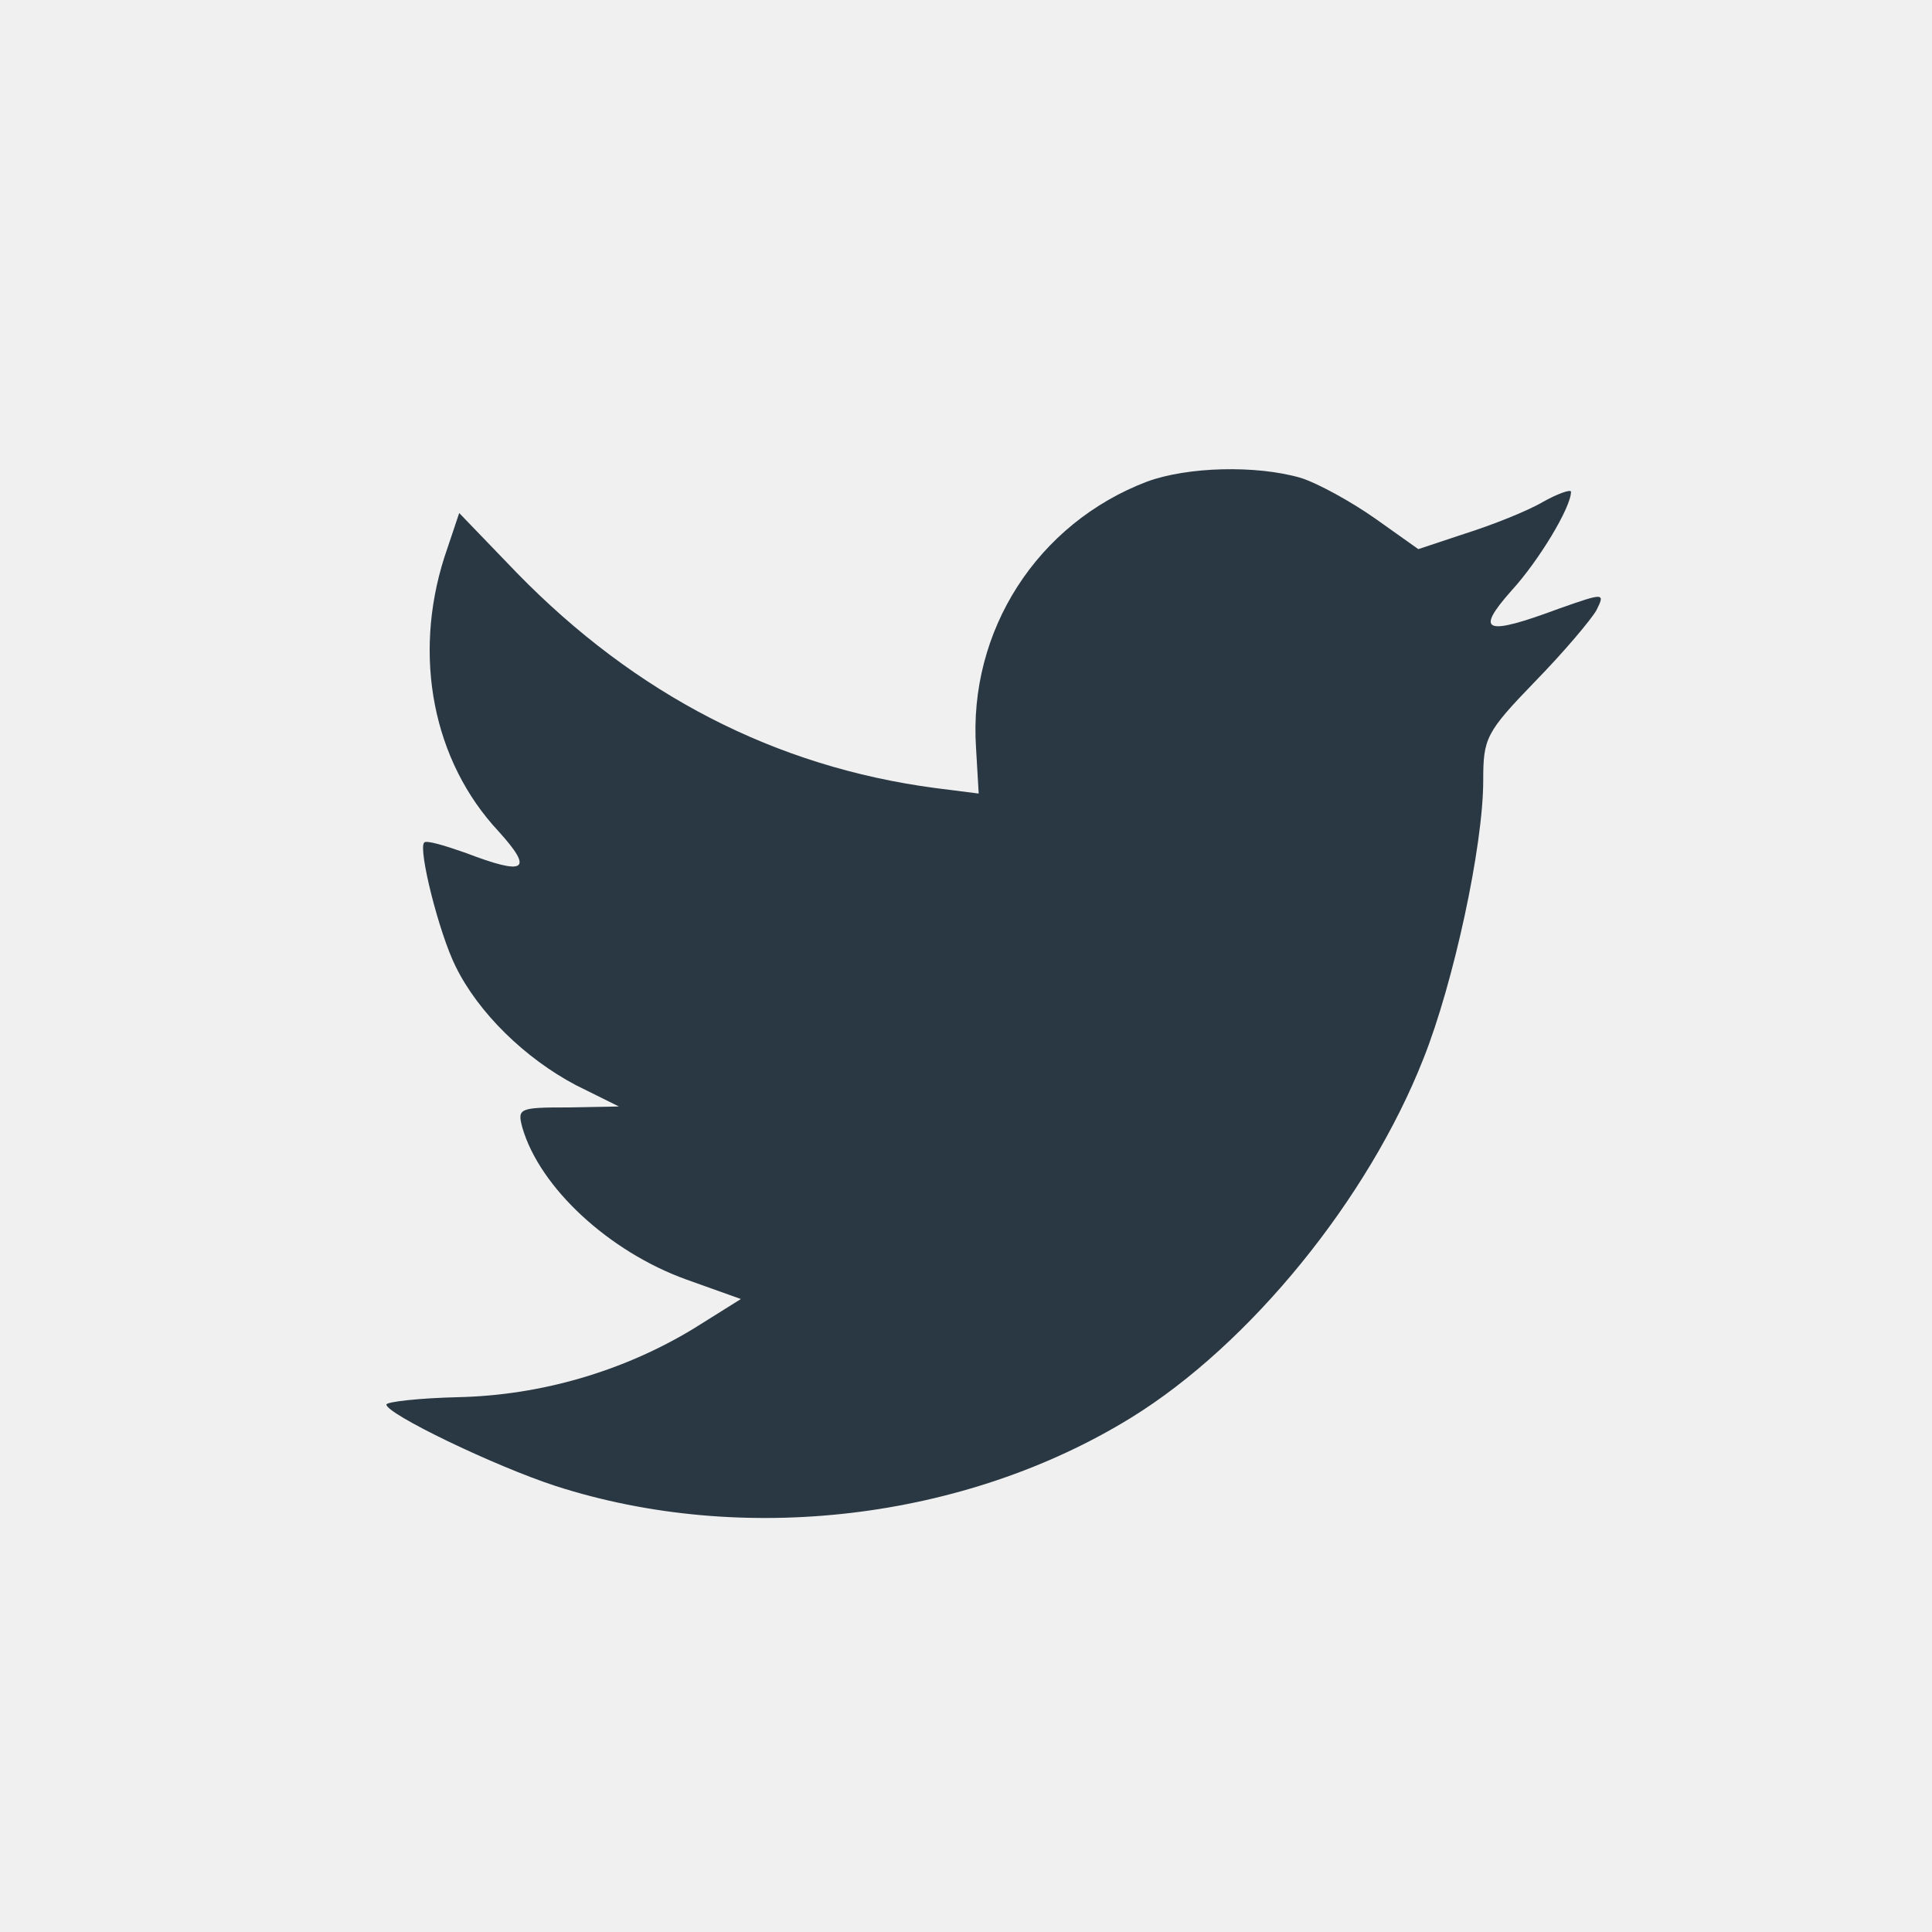
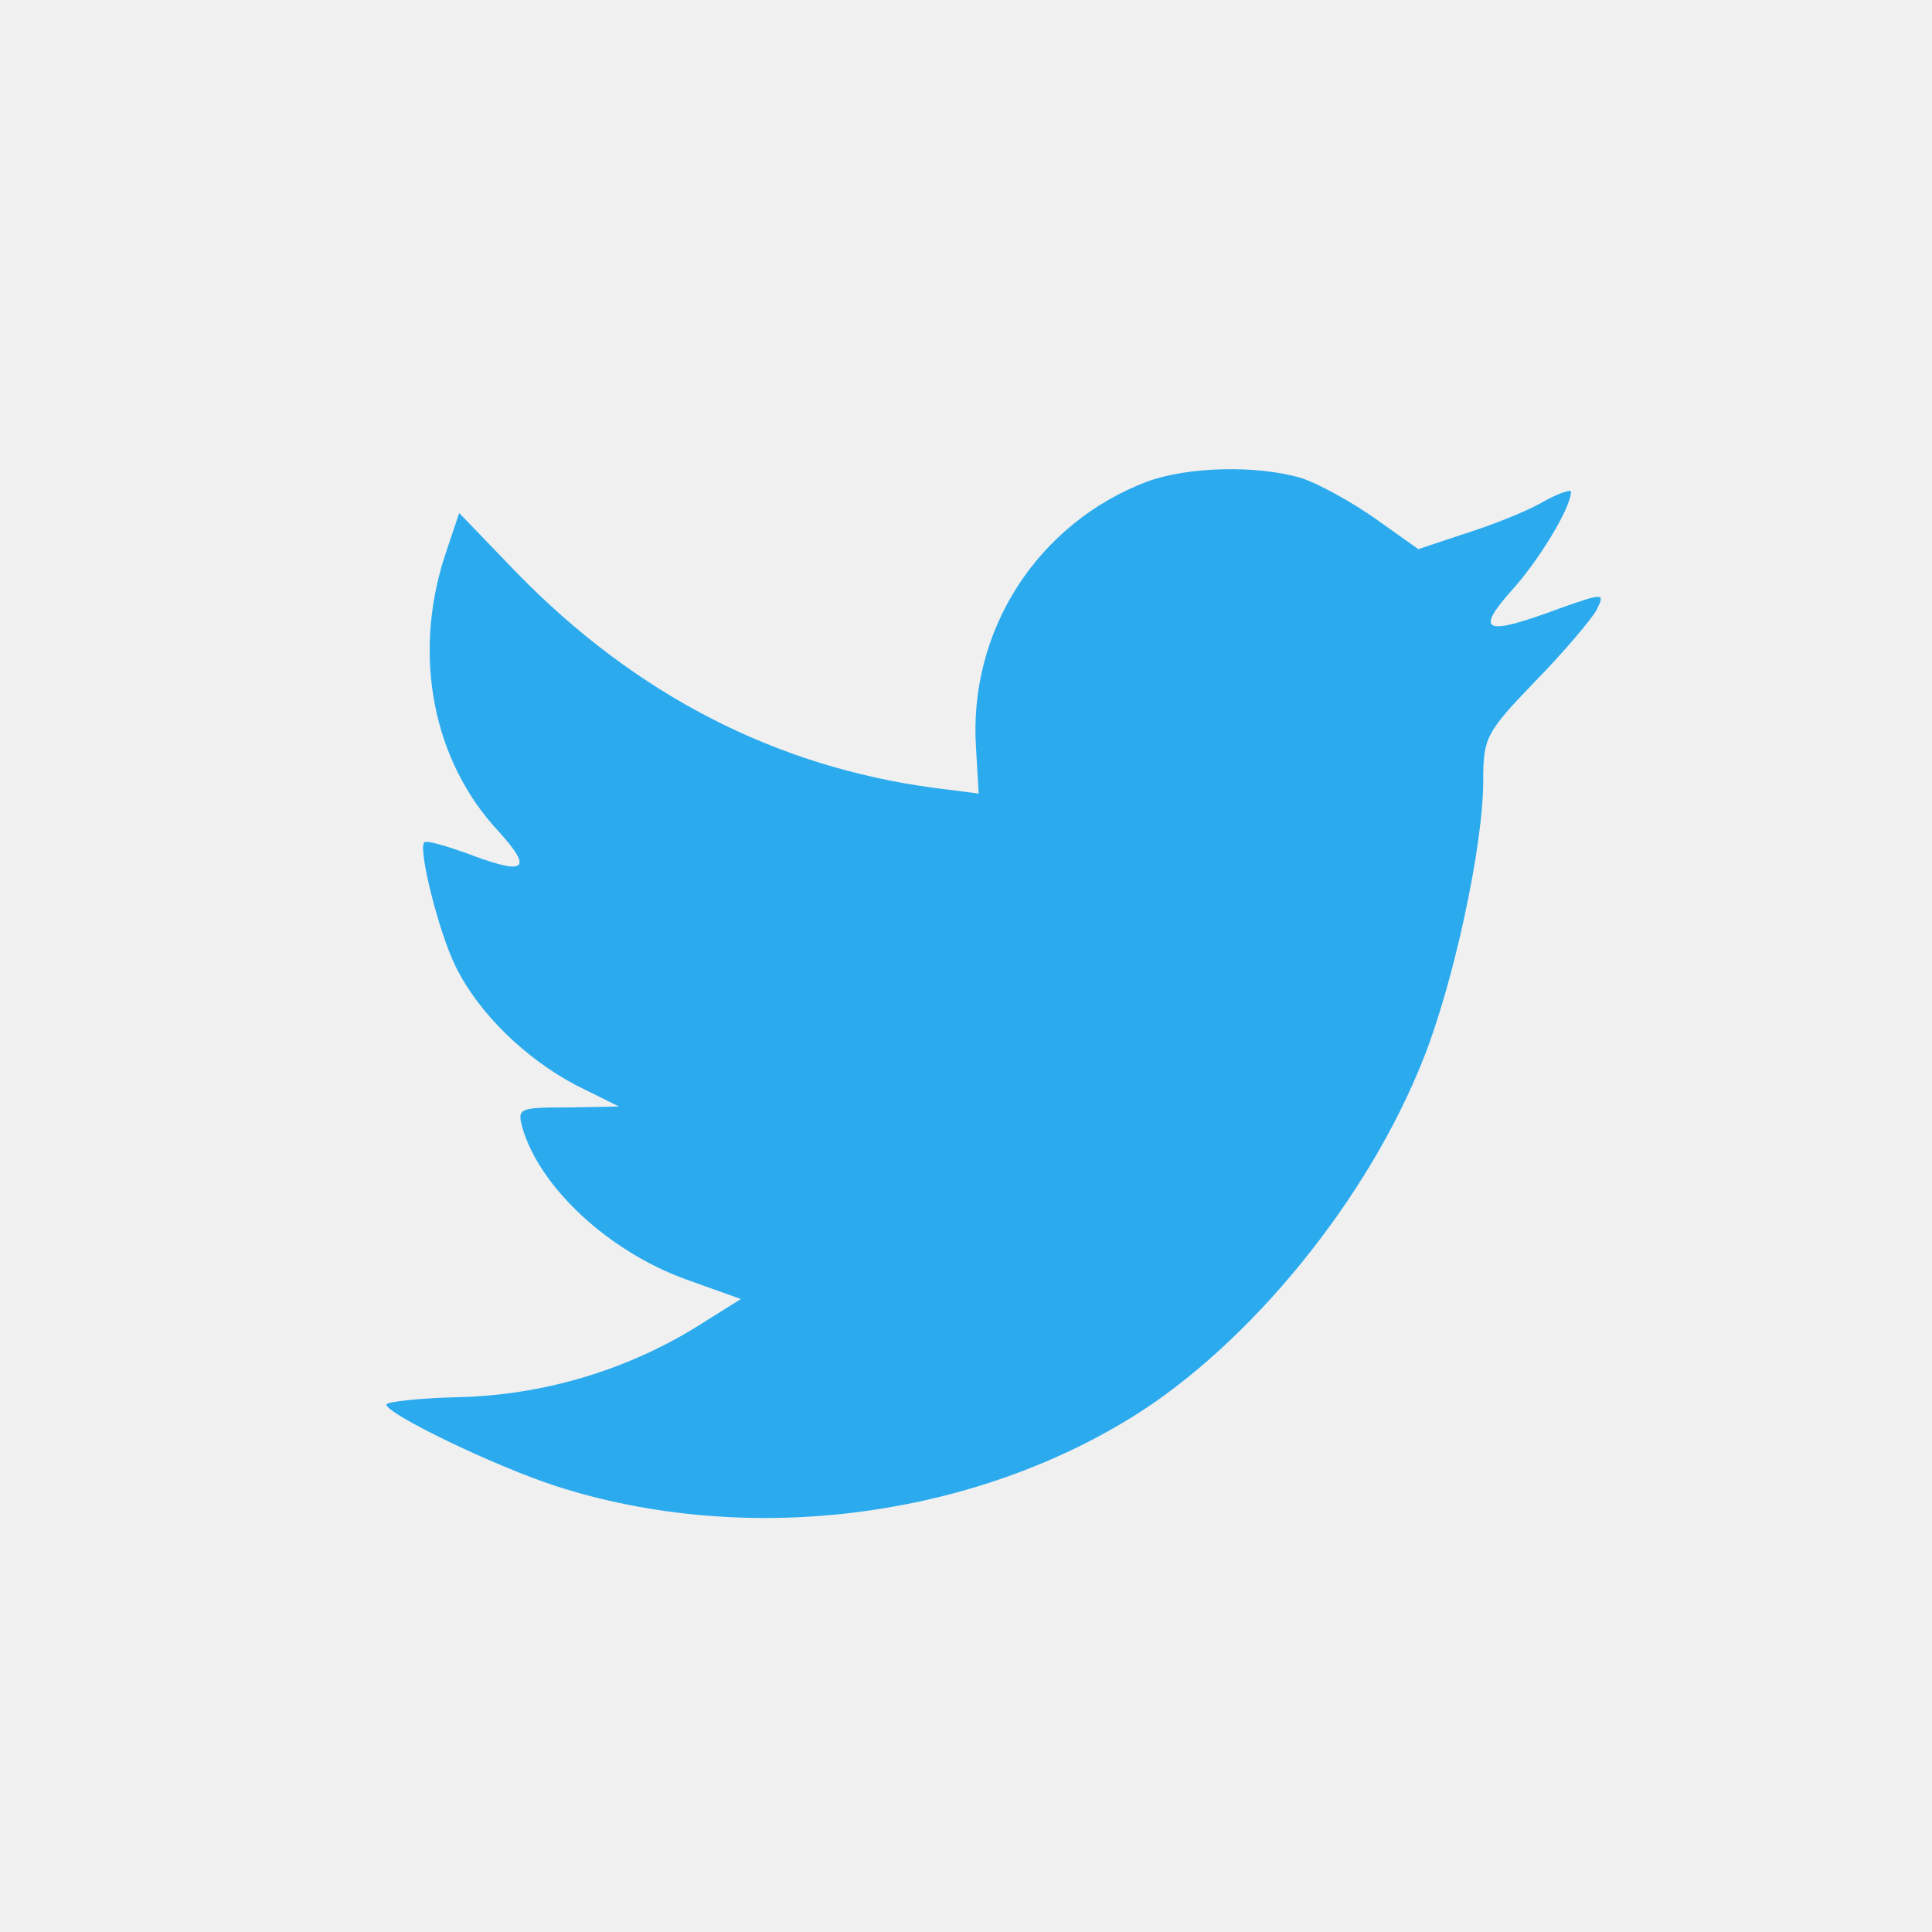
<svg xmlns="http://www.w3.org/2000/svg" width="35px" height="35px" viewBox="0 0 35 35" version="1.1">
  <defs />
  <g id="Page-1" stroke="none" stroke-width="1" fill="none" fill-rule="evenodd">
    <g id="twitter">
      <g id="Page-1">
        <g id="twitter">
          <g id="Page-1">
            <g id="Twitter">
              <path d="M17.5,35 C27.165,35 35,27.165 35,17.5 C35,7.835 27.165,0 17.5,0 C7.835,0 0,7.835 0,17.5 C0,27.165 7.835,35 17.5,35 L17.5,35 L17.5,35 Z" id="Oval-1" fill-opacity="0.01" fill="#FFFFFF" />
-               <path d="M17.682,13.554 L17.73,14.376 L16.935,14.275 C14.042,13.89 11.515,12.582 9.369,10.384 L8.319,9.294 L8.049,10.099 C7.477,11.894 7.842,13.789 9.035,15.064 C9.671,15.768 9.527,15.869 8.431,15.449 C8.049,15.315 7.715,15.215 7.684,15.265 C7.572,15.382 7.954,16.909 8.256,17.512 C8.669,18.351 9.512,19.173 10.434,19.659 L11.212,20.045 L10.291,20.062 C9.4,20.062 9.369,20.078 9.464,20.431 C9.782,21.521 11.038,22.678 12.437,23.181 L13.422,23.533 L12.564,24.07 C11.292,24.842 9.798,25.278 8.303,25.311 C7.588,25.328 7,25.395 7,25.445 C7,25.613 8.939,26.552 10.068,26.921 C13.454,28.011 17.476,27.542 20.496,25.68 C22.642,24.355 24.788,21.722 25.789,19.173 C26.33,17.814 26.87,15.332 26.87,14.141 C26.87,13.37 26.918,13.269 27.808,12.347 C28.333,11.81 28.826,11.223 28.921,11.055 C29.08,10.737 29.064,10.737 28.253,11.022 C26.902,11.525 26.711,11.458 27.379,10.703 C27.872,10.166 28.46,9.194 28.46,8.909 C28.46,8.858 28.221,8.942 27.951,9.093 C27.665,9.261 27.029,9.512 26.552,9.663 L25.694,9.948 L24.915,9.395 C24.486,9.093 23.882,8.758 23.564,8.657 C22.753,8.422 21.513,8.456 20.782,8.724 C18.795,9.479 17.539,11.424 17.682,13.554 C17.682,13.554 17.539,11.424 17.682,13.554 L17.682,13.554 L17.682,13.554 Z" id="Oval-1-path" fill="#2A3843" />
+               <path d="M17.682,13.554 L17.73,14.376 L16.935,14.275 C14.042,13.89 11.515,12.582 9.369,10.384 L8.319,9.294 L8.049,10.099 C7.477,11.894 7.842,13.789 9.035,15.064 C9.671,15.768 9.527,15.869 8.431,15.449 C8.049,15.315 7.715,15.215 7.684,15.265 C7.572,15.382 7.954,16.909 8.256,17.512 C8.669,18.351 9.512,19.173 10.434,19.659 L11.212,20.045 L10.291,20.062 C9.4,20.062 9.369,20.078 9.464,20.431 C9.782,21.521 11.038,22.678 12.437,23.181 L13.422,23.533 L12.564,24.07 C11.292,24.842 9.798,25.278 8.303,25.311 C7.588,25.328 7,25.395 7,25.445 C7,25.613 8.939,26.552 10.068,26.921 C13.454,28.011 17.476,27.542 20.496,25.68 C22.642,24.355 24.788,21.722 25.789,19.173 C26.33,17.814 26.87,15.332 26.87,14.141 C26.87,13.37 26.918,13.269 27.808,12.347 C28.333,11.81 28.826,11.223 28.921,11.055 C29.08,10.737 29.064,10.737 28.253,11.022 C26.902,11.525 26.711,11.458 27.379,10.703 C27.872,10.166 28.46,9.194 28.46,8.909 C28.46,8.858 28.221,8.942 27.951,9.093 C27.665,9.261 27.029,9.512 26.552,9.663 L25.694,9.948 L24.915,9.395 C24.486,9.093 23.882,8.758 23.564,8.657 C22.753,8.422 21.513,8.456 20.782,8.724 C18.795,9.479 17.539,11.424 17.682,13.554 C17.682,13.554 17.539,11.424 17.682,13.554 L17.682,13.554 L17.682,13.554 Z" id="Oval-1-path" fill="#2BABEE" />
            </g>
          </g>
        </g>
      </g>
    </g>
  </g>
</svg>
